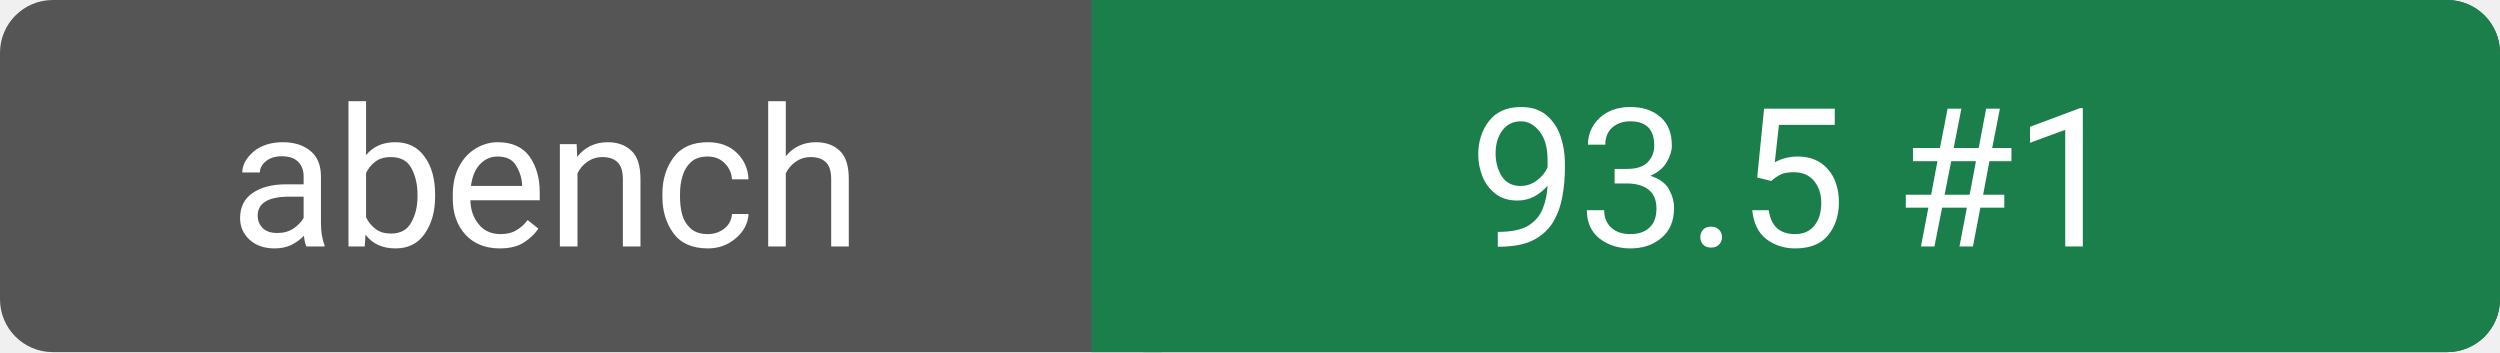
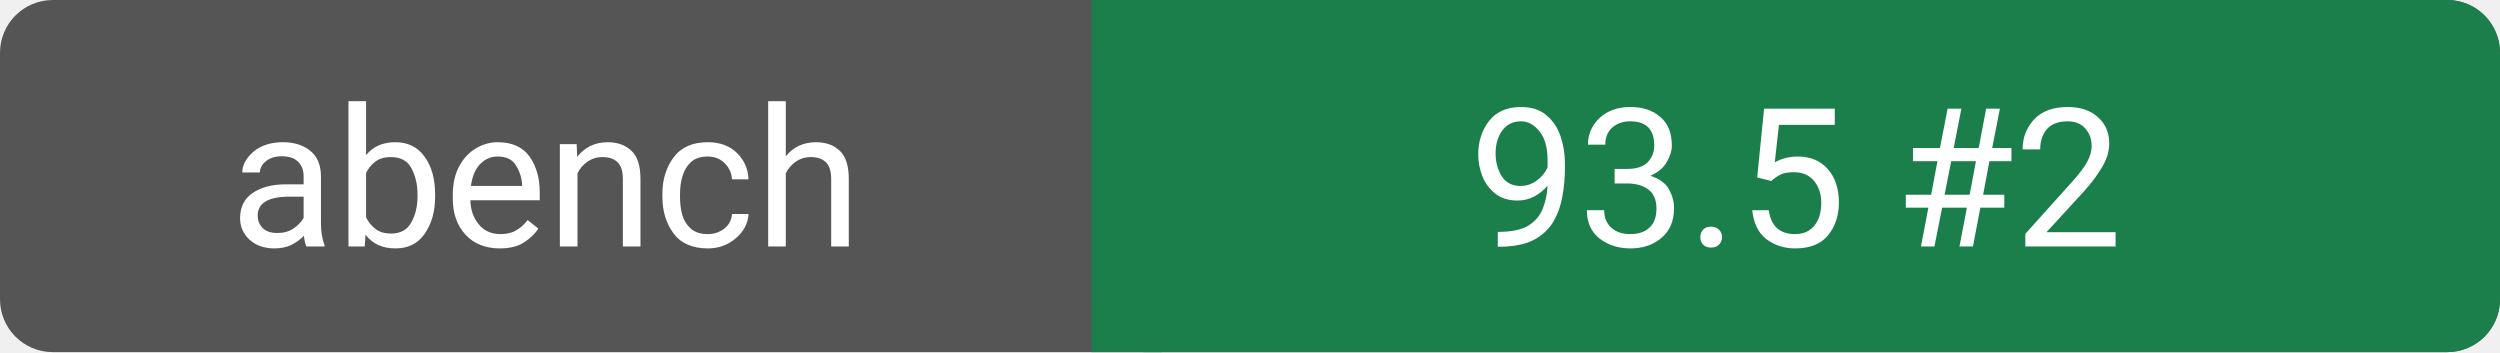
- <svg xmlns="http://www.w3.org/2000/svg" width="142" height="20" role="img" aria-label="abench: 93.5  #1">
+ <svg xmlns="http://www.w3.org/2000/svg" width="142" height="20" role="img" aria-label="abench: 93.5  #2">
  <rect width="142" height="20" rx="3" fill="#555" />
  <rect x="62" width="80" height="20" rx="3" fill="#1a7f4b" />
  <rect x="62" width="4" height="20" fill="#1a7f4b" />
  <g fill="#fff" font-family="-apple-system,Segoe UI,Roboto,Helvetica,Arial,sans-serif" font-size="11">
    <text x="31" y="14" text-anchor="middle">abench</text>
-     <text x="102" y="14" text-anchor="middle">93.5  #1</text>
+     <text x="102" y="14" text-anchor="middle">93.5  #2</text>
  </g>
</svg>
